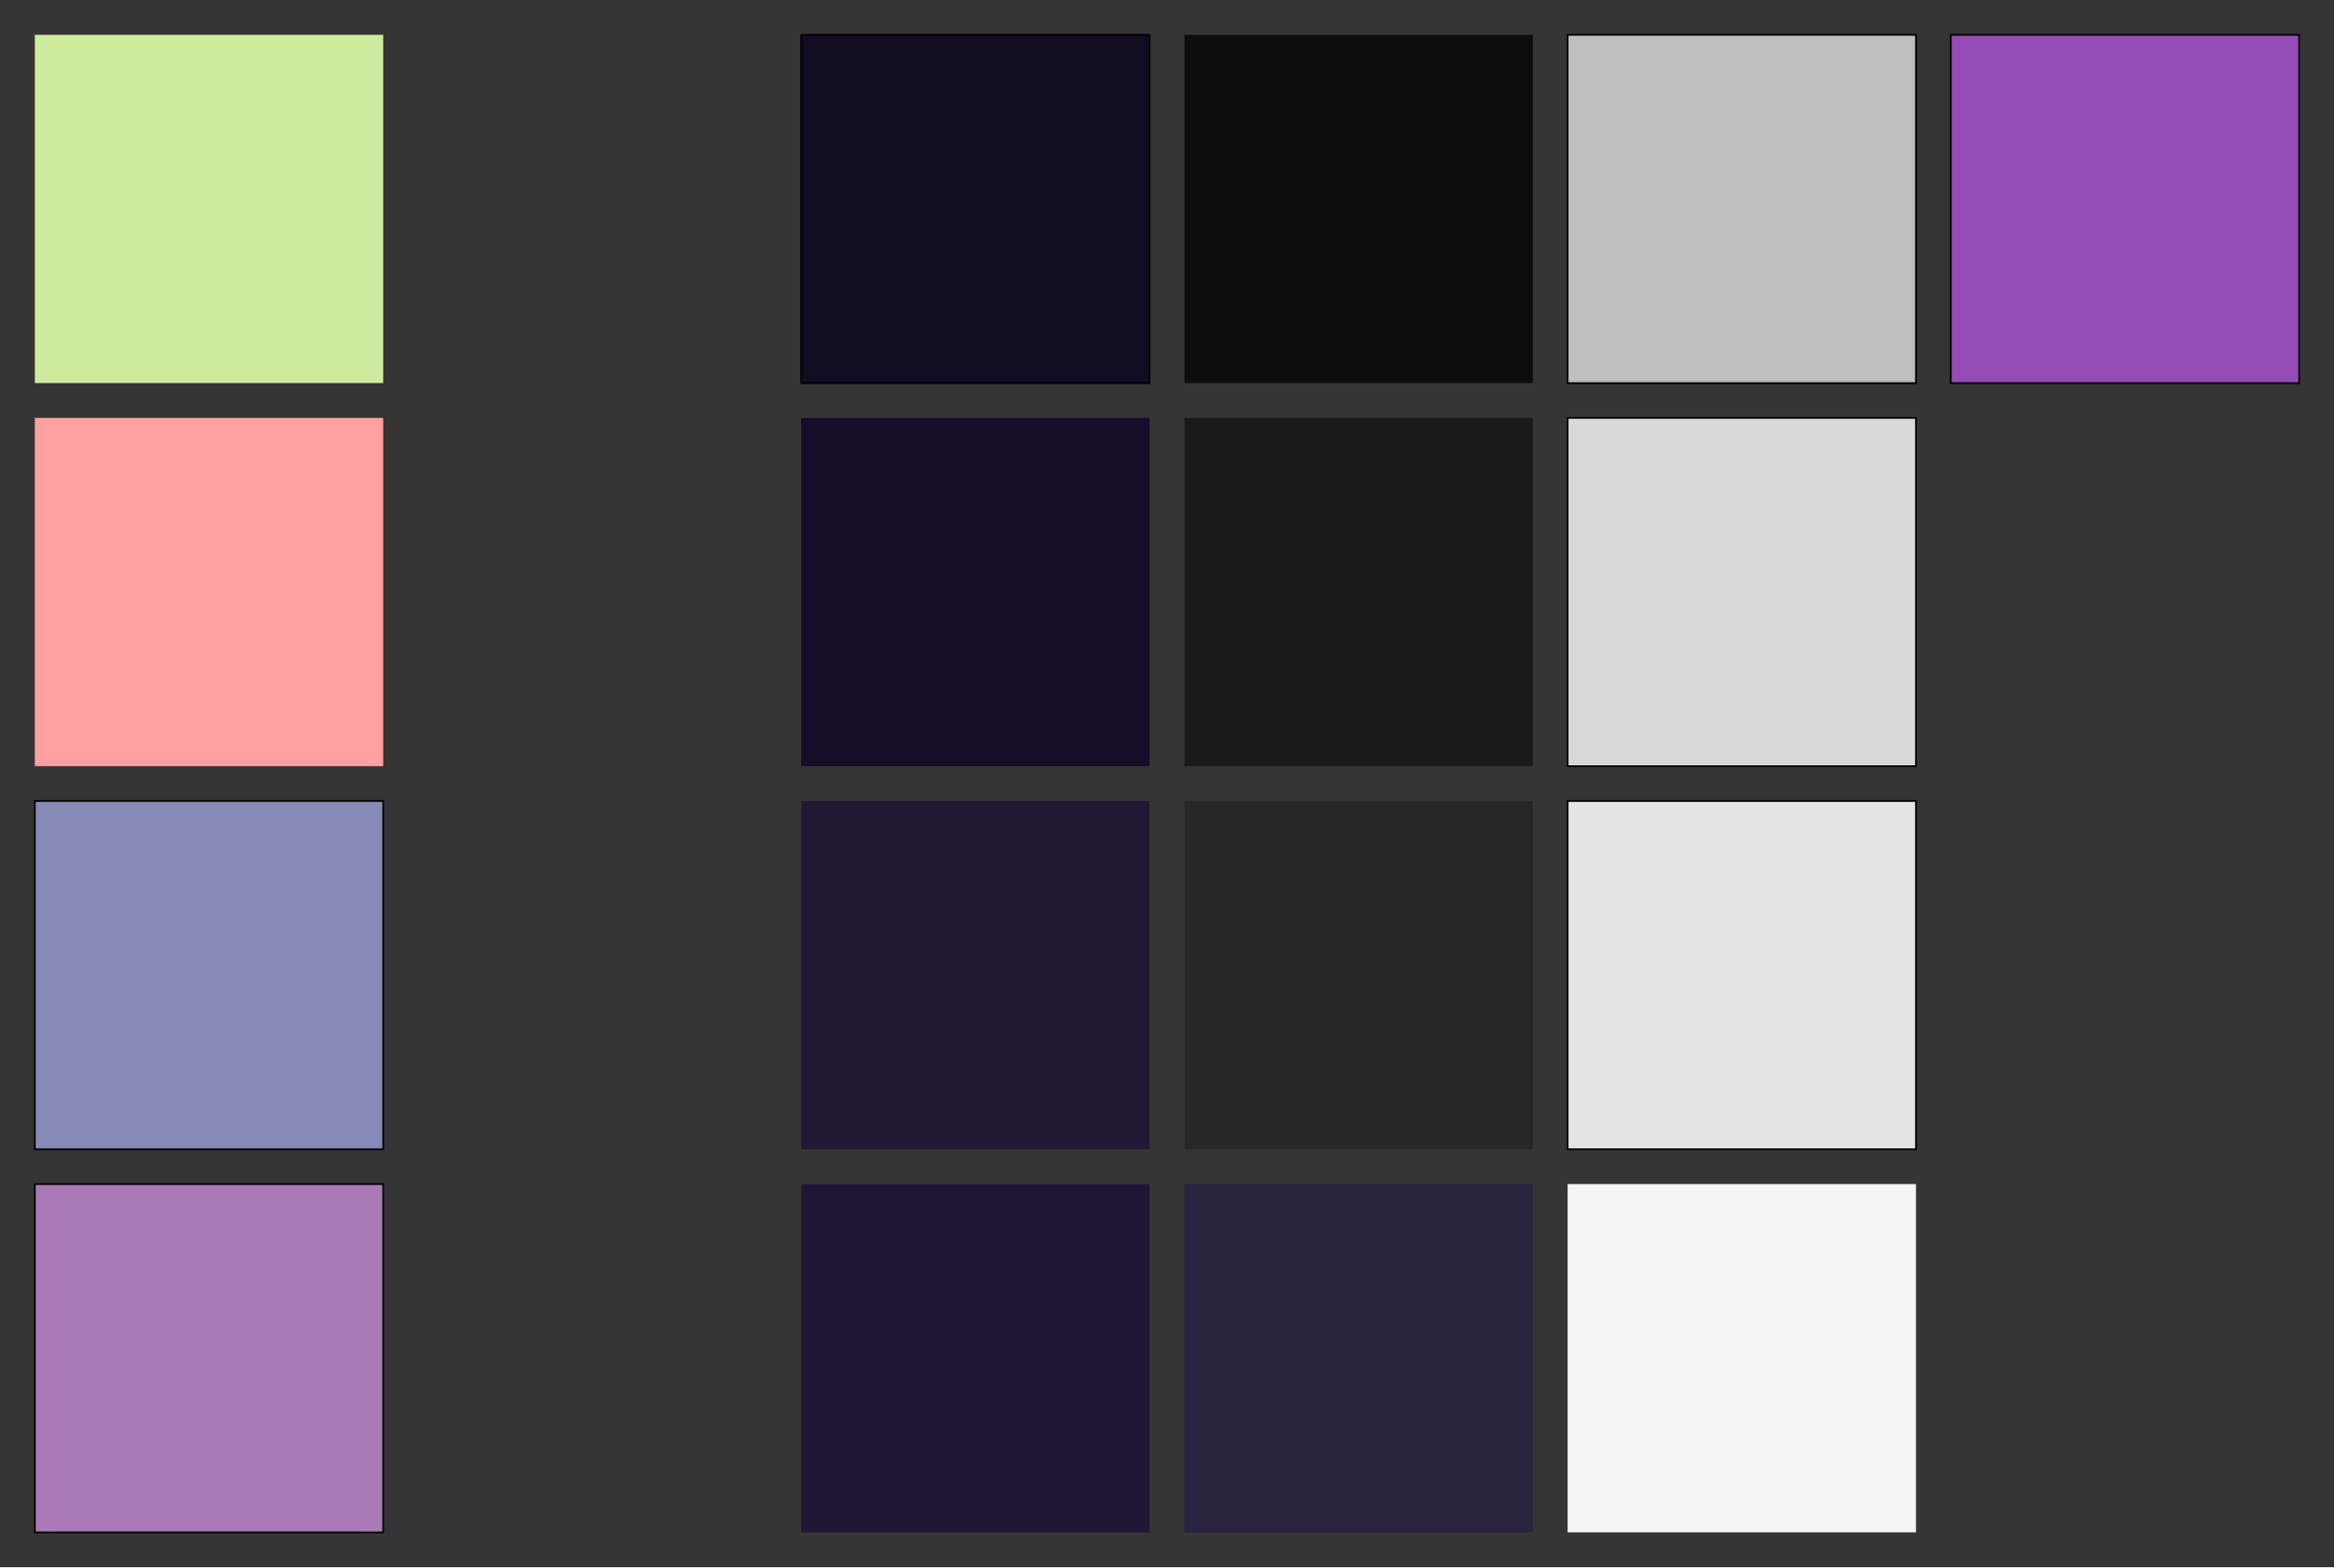
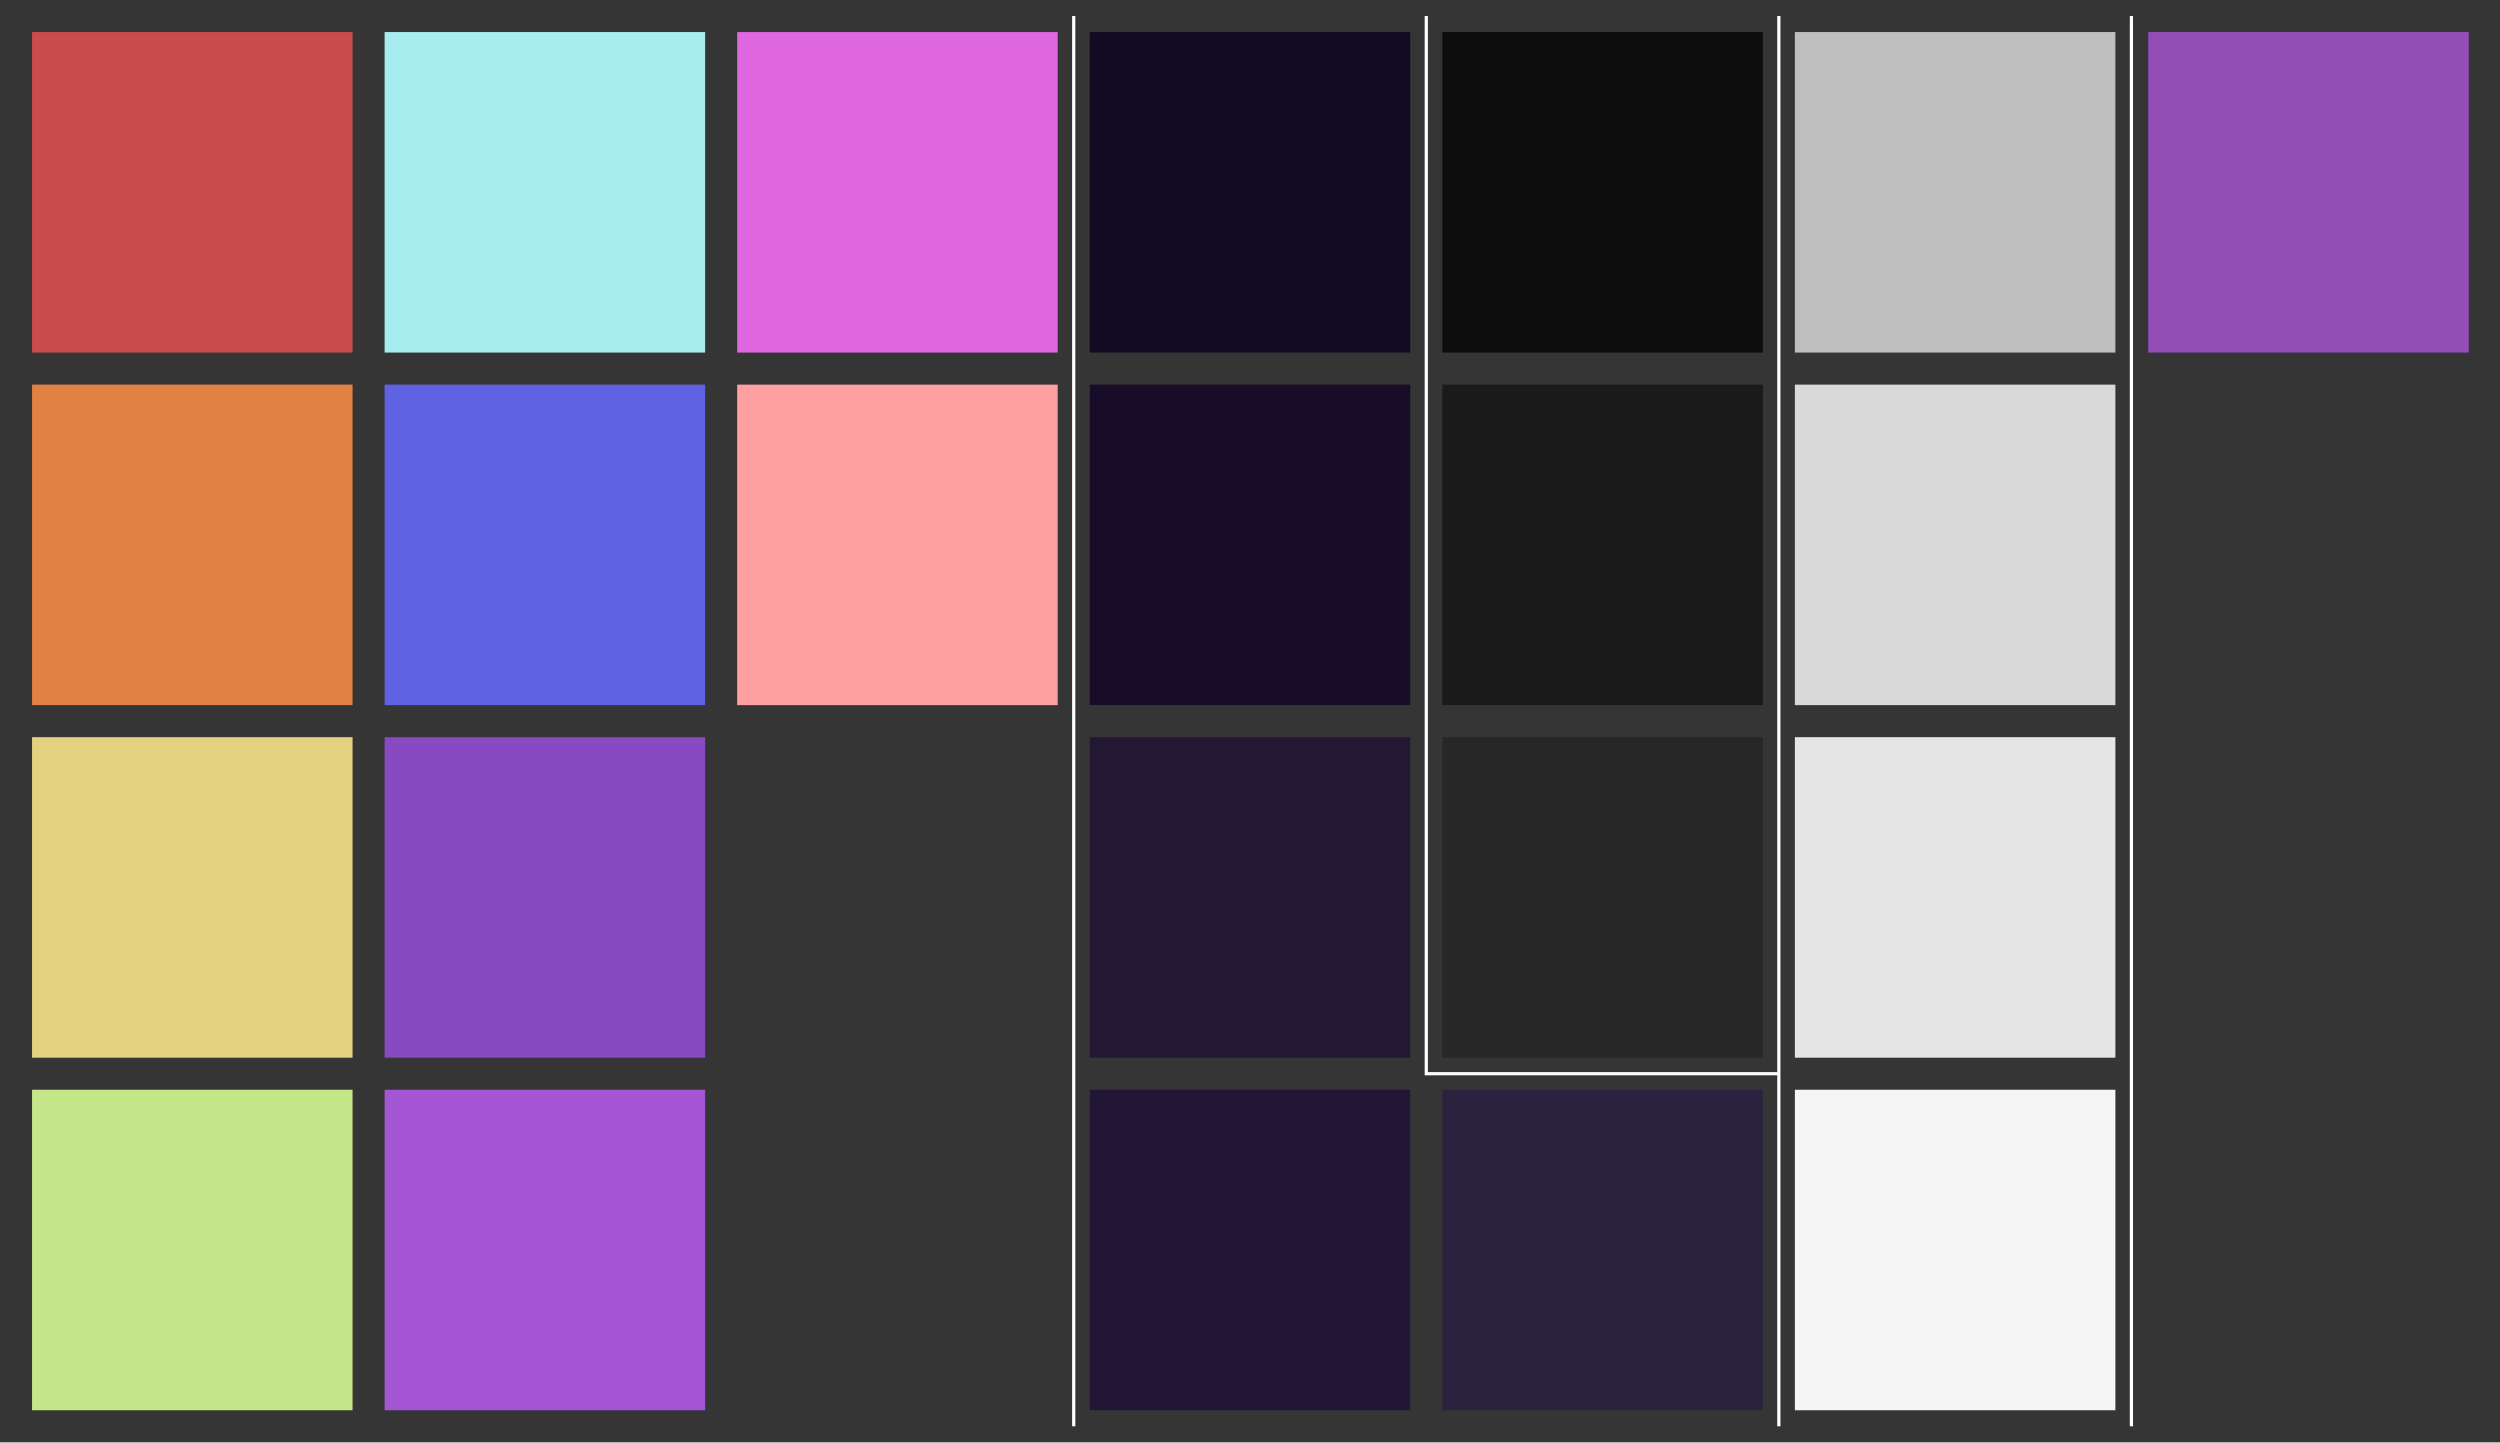
- <svg xmlns="http://www.w3.org/2000/svg" width="335mm" height="225mm" viewBox="0 0 335 225" version="1.1" id="svg1">
+ <svg xmlns="http://www.w3.org/2000/svg" width="390mm" height="225mm" viewBox="0 0 390 225" version="1.1" id="svg1">
  <defs id="defs1" />
  <g id="layer2" style="fill:#ffffff;fill-opacity:1">
-     <rect style="fill:#353535;fill-opacity:1;stroke-width:0.291" id="rect1" width="225" height="335" x="-280" y="-55" transform="rotate(-90,-2.9791666e-7,-55)" />
+     <rect style="fill:#353535;fill-opacity:1;stroke:none;stroke-width:0.314" id="rect1" width="225" height="390" x="-225" y="7.0208336e-07" transform="rotate(-90)" />
  </g>
  <g id="layer1" style="fill:#ffffff;fill-opacity:1" transform="translate(55,-55)">
-     <rect style="fill:#f5f5f5;fill-opacity:1;stroke-width:0.247;stroke:none;stroke-opacity:1" id="rect2-0-2" width="50" height="50" x="-275" y="170" transform="rotate(-90)" />
-     <rect style="fill:#e5e5e5;fill-opacity:1;stroke-width:0.247;stroke:#000000;stroke-opacity:1" id="rect3-9-3" width="50" height="50" x="-220" y="170" transform="rotate(-90)" />
-     <rect style="fill:#d9d9d9;fill-opacity:1;stroke-width:0.247;stroke:#000000;stroke-opacity:1" id="rect4-3-6" width="50" height="50" x="-165" y="170" transform="rotate(-90)" />
-     <rect style="fill:#944db6;fill-opacity:1;display:inline;stroke:#000000;stroke-width:0.247;stroke-opacity:1" id="rect2" width="50" height="50" x="-110" y="225" transform="rotate(-90)" />
-     <rect style="fill:#bfbfbf;fill-opacity:1;stroke-width:0.247;stroke-dasharray:none;stroke:#000000;stroke-opacity:1" id="rect5-6-1" width="50" height="50" x="-110" y="170" transform="rotate(-90)" />
-     <rect style="fill:#272727;fill-opacity:1;stroke-width:0.247" id="rect3-5-6" width="50" height="50" x="-220" y="115" transform="rotate(-90)" />
-     <rect style="fill:#1a1a1a;fill-opacity:1;stroke-width:0.247" id="rect4-6-2" width="50" height="50" x="-165" y="115" transform="rotate(-90)" />
-     <rect style="fill:#0d0d0d;fill-opacity:1;stroke-width:0.247" id="rect5-2-6" width="50" height="50" x="-110" y="115" transform="rotate(-90)" />
-     <rect style="fill:#2a223e;fill-opacity:1;display:inline;stroke:none;stroke-width:0.247;stroke-opacity:1" id="rect2-3-0" width="50" height="50" x="-275" y="115" transform="rotate(-90)" />
-     <rect style="fill:#211635;fill-opacity:1;stroke-width:0.247" id="rect3-9" width="50" height="50" x="-275" y="60" transform="rotate(-90)" />
-     <rect style="fill:#231833;fill-opacity:1;stroke-width:0.247" id="rect4-3" width="50" height="50" x="-220" y="60" transform="rotate(-90)" />
-     <rect style="fill:#170d28;fill-opacity:1;stroke-width:0.247;stroke-dasharray:none" id="rect5-6" width="50" height="50" x="-165" y="60" transform="rotate(-90)" />
-     <rect style="fill:#130b21;fill-opacity:1;stroke:#000000;stroke-width:0.247;stroke-opacity:1" id="rect2-0" width="50" height="50" x="-110" y="60" transform="rotate(-90)" />
-     <rect style="display:inline;fill:#aa7ab7;fill-opacity:1;stroke:#000000;stroke-width:0.247;stroke-opacity:1" id="rect4" width="50" height="50" x="-275" y="-50" transform="rotate(-90)" />
-     <rect style="fill:#868ab7;fill-opacity:1;display:inline;stroke:#000000;stroke-width:0.247;stroke-opacity:1" id="rect3" width="50" height="50" x="-220" y="-50" transform="rotate(-90)" />
-     <rect style="fill:#ff9f9f;fill-opacity:1;stroke-width:0.247" id="rect5-2" width="50" height="50" x="-165" y="-50" transform="rotate(-90)" />
-     <rect style="fill:#cfeb9e;fill-opacity:1;stroke-width:0.247" id="rect5" width="50" height="50" x="-110" y="-50" transform="rotate(-90)" />
-     <rect style="display:none;fill:#ffffff;fill-opacity:1;stroke:#000000;stroke-width:0.247;stroke-opacity:1" id="rect4-6-2-9" width="50" height="50" x="-165" y="225" transform="rotate(-90)" />
-     <rect style="display:none;fill:#ffffff;fill-opacity:1;stroke:none;stroke-width:0.247;stroke-opacity:1" id="rect4-6" width="50" height="50" x="-110" y="5" transform="rotate(-90)" />
-     <rect style="display:none;fill:#ffffff;fill-opacity:1;stroke:#000000;stroke-width:0.247;stroke-opacity:1" id="rect2-3" width="50" height="50" x="-275" y="5" transform="rotate(-90)" />
-     <rect style="display:none;fill:#ffffff;fill-opacity:1;stroke:#000000;stroke-width:0.247;stroke-opacity:1" id="rect3-5" width="50" height="50" x="-220" y="5" transform="rotate(-90)" />
-     <rect style="display:none;fill:#ffffff;fill-opacity:1;stroke:#000000;stroke-width:0.247;stroke-opacity:1" id="rect2-3-0-7" width="50" height="50" x="-275" y="225" transform="rotate(-90)" />
-     <rect style="display:none;fill:#ffffff;fill-opacity:1;stroke:#000000;stroke-width:0.247;stroke-opacity:1" id="rect3-5-6-5" width="50" height="50" x="-220" y="225" transform="rotate(-90)" />
-     <rect style="display:none;fill:#ffffff;fill-opacity:1;stroke:#000000;stroke-width:0.247;stroke-opacity:1" id="rect5-2-6-2" width="50" height="50" x="-165" y="5" transform="rotate(-90)" />
+     <rect style="fill:#f5f5f5;fill-opacity:1;stroke:none;stroke-width:0.247;stroke-opacity:1" id="rect2-0-2" width="50" height="50" x="-275" y="225" transform="rotate(-90)" />
+     <rect style="fill:#e5e5e5;fill-opacity:1;stroke:none;stroke-width:0.247;stroke-opacity:1" id="rect3-9-3" width="50" height="50" x="-220" y="225" transform="rotate(-90)" />
+     <rect style="fill:#d9d9d9;fill-opacity:1;stroke:none;stroke-width:0.247;stroke-opacity:1" id="rect4-3-6" width="50" height="50" x="-165" y="225" transform="rotate(-90)" />
+     <rect style="fill:#bfbfbf;fill-opacity:1;stroke:none;stroke-width:0.247;stroke-dasharray:none;stroke-opacity:1" id="rect5-6-1" width="50" height="50" x="-110" y="225" transform="rotate(-90)" />
+     <rect style="fill:#944db6;fill-opacity:1;display:inline;stroke:none;stroke-width:0.247;stroke-opacity:1" id="rect2-35" width="50" height="50" x="-110" y="280.123" transform="rotate(-90,4.9999999e-7,-6.2499999e-7)" />
+     <rect style="fill:#272727;fill-opacity:1;stroke:none;stroke-width:0.247" id="rect3-5-6" width="50" height="50" x="-220" y="170" transform="rotate(-90)" />
+     <rect style="fill:#1a1a1a;fill-opacity:1;stroke:none;stroke-width:0.247" id="rect4-6-2" width="50" height="50" x="-165" y="170" transform="rotate(-90)" />
+     <rect style="fill:#0d0d0d;fill-opacity:1;stroke:none;stroke-width:0.247" id="rect5-2-6" width="50" height="50" x="-110" y="170" transform="rotate(-90)" />
+     <rect style="display:inline;fill:#2a223e;fill-opacity:1;stroke:none;stroke-width:0.247;stroke-opacity:1" id="rect2-3-0" width="50" height="50" x="-275" y="170" transform="rotate(-90)" />
+     <rect style="fill:#211635;fill-opacity:1;stroke:none;stroke-width:0.247" id="rect3-9" width="50" height="50" x="-275" y="115" transform="rotate(-90)" />
+     <rect style="fill:#231833;fill-opacity:1;stroke:none;stroke-width:0.247" id="rect4-3" width="50" height="50" x="-220" y="115" transform="rotate(-90)" />
+     <rect style="fill:#170d28;fill-opacity:1;stroke:none;stroke-width:0.247;stroke-dasharray:none" id="rect5-6" width="50" height="50" x="-165" y="115" transform="rotate(-90)" />
+     <rect style="fill:#130b21;fill-opacity:1;stroke:none;stroke-width:0.247;stroke-opacity:1" id="rect2-0" width="50" height="50" x="-110" y="115" transform="rotate(-90)" />
+     <rect style="fill:#ff9f9f;fill-opacity:1;stroke:none;stroke-width:0.247" id="rect5-2" width="50" height="50" x="-165" y="60" transform="rotate(-90,4.9999999e-7,-6.2499999e-7)" />
+     <rect style="fill:#df67df;fill-opacity:1;display:inline;stroke:none;stroke-width:0.247;stroke-opacity:1" id="rect4-6-2-9" width="50" height="50" x="-110" y="60" transform="rotate(-90,4.9999999e-7,-6.2499999e-7)" />
+     <rect style="fill:#a355d3;fill-opacity:1;display:inline;stroke:none;stroke-width:0.247;stroke-opacity:1" id="rect4" width="50" height="50" x="-275" y="5" transform="rotate(-90,4.9999999e-7,-6.2499999e-7)" />
+     <rect style="fill:#874ac0;fill-opacity:1;display:inline;stroke:none;stroke-width:0.247;stroke-opacity:1" id="rect2" width="50" height="50" x="-220" y="5" transform="rotate(-90,4.9999999e-7,-6.2499999e-7)" />
+     <rect style="fill:#5f62e2;fill-opacity:1;display:inline;stroke:none;stroke-width:0.247;stroke-opacity:1" id="rect3" width="50" height="50" x="-165" y="5" transform="rotate(-90,4.9999999e-7,-6.2499999e-7)" />
+     <rect style="display:inline;fill:#a7edef;fill-opacity:1;stroke:none;stroke-width:0.247;stroke-opacity:1" id="rect2-3" width="50" height="50" x="-110" y="5" transform="rotate(-90)" />
+     <rect style="fill:#c5e689;fill-opacity:1;stroke:none;stroke-width:0.247" id="rect5" width="50" height="50" x="-275" y="-50" transform="rotate(-90)" />
+     <rect style="display:inline;fill:#e4d281;fill-opacity:1;stroke:none;stroke-width:0.247;stroke-opacity:1" id="rect3-5" width="50" height="50" x="-220" y="-50" transform="rotate(-90)" />
+     <rect style="display:inline;fill:#e18142;fill-opacity:1;stroke:none;stroke-width:0.247;stroke-opacity:1" id="rect5-2-6-2" width="50" height="50" x="-165" y="-50" transform="rotate(-90)" />
+     <rect style="display:inline;fill:#cb4c4c;fill-opacity:1;stroke:none;stroke-width:0.247;stroke-opacity:1" id="rect4-6" width="50" height="50" x="-110" y="-50" transform="rotate(-90)" />
+     <rect style="display:none;fill:#ffffff;fill-opacity:1;stroke:none;stroke-width:0.247;stroke-opacity:1" id="rect2-3-0-7-6" width="50" height="50" x="-275" y="280.123" transform="rotate(-90,4.9999999e-7,-6.2499999e-7)" />
+     <rect style="display:none;fill:#ffffff;fill-opacity:1;stroke:none;stroke-width:0.247;stroke-opacity:1" id="rect3-5-6-5-2" width="50" height="50" x="-220" y="280.123" transform="rotate(-90,4.9999999e-7,-6.2499999e-7)" />
+     <rect style="display:none;fill:#ffffff;fill-opacity:1;stroke:none;stroke-width:0.247;stroke-opacity:1" id="rect4-6-2-9-9" width="50" height="50" x="-165" y="280.123" transform="rotate(-90,4.9999999e-7,-6.2499999e-7)" />
+     <rect style="display:none;fill:#ffffff;fill-opacity:1;stroke:none;stroke-width:0.247;stroke-opacity:1" id="rect2-3-0-7" width="50" height="50" x="-275" y="60" transform="rotate(-90)" />
+     <rect style="display:none;fill:#ffffff;fill-opacity:1;stroke:none;stroke-width:0.247;stroke-opacity:1" id="rect3-5-6-5" width="50" height="50" x="-220" y="60" transform="rotate(-90)" />
+   </g>
+   <g id="layer3">
+     <path style="fill:#ffffff;fill-opacity:1;stroke:#ffffff;stroke-width:0.5;stroke-dasharray:none;stroke-opacity:1" d="M 112.5,57.5 V 277.5" id="path1" transform="translate(55,-55)" />
+     <path style="fill:#ffffff;fill-opacity:1;stroke:#ffffff;stroke-width:0.5;stroke-dasharray:none;stroke-opacity:1" d="M 277.5,57.5 V 277.5" id="path1-9" transform="translate(55,-55)" />
+     <path style="fill:#ffffff;fill-opacity:1;stroke:#ffffff;stroke-width:0.5;stroke-dasharray:none;stroke-opacity:1" d="M 222.5,57.5 V 277.5" id="path2" transform="translate(55,-55)" />
+     <path style="fill:none;fill-opacity:1;stroke:#ffffff;stroke-width:0.5;stroke-dasharray:none;stroke-opacity:1" d="M 167.5,57.5 V 222.5 h 55" id="path3" transform="translate(55,-55)" />
  </g>
</svg>
